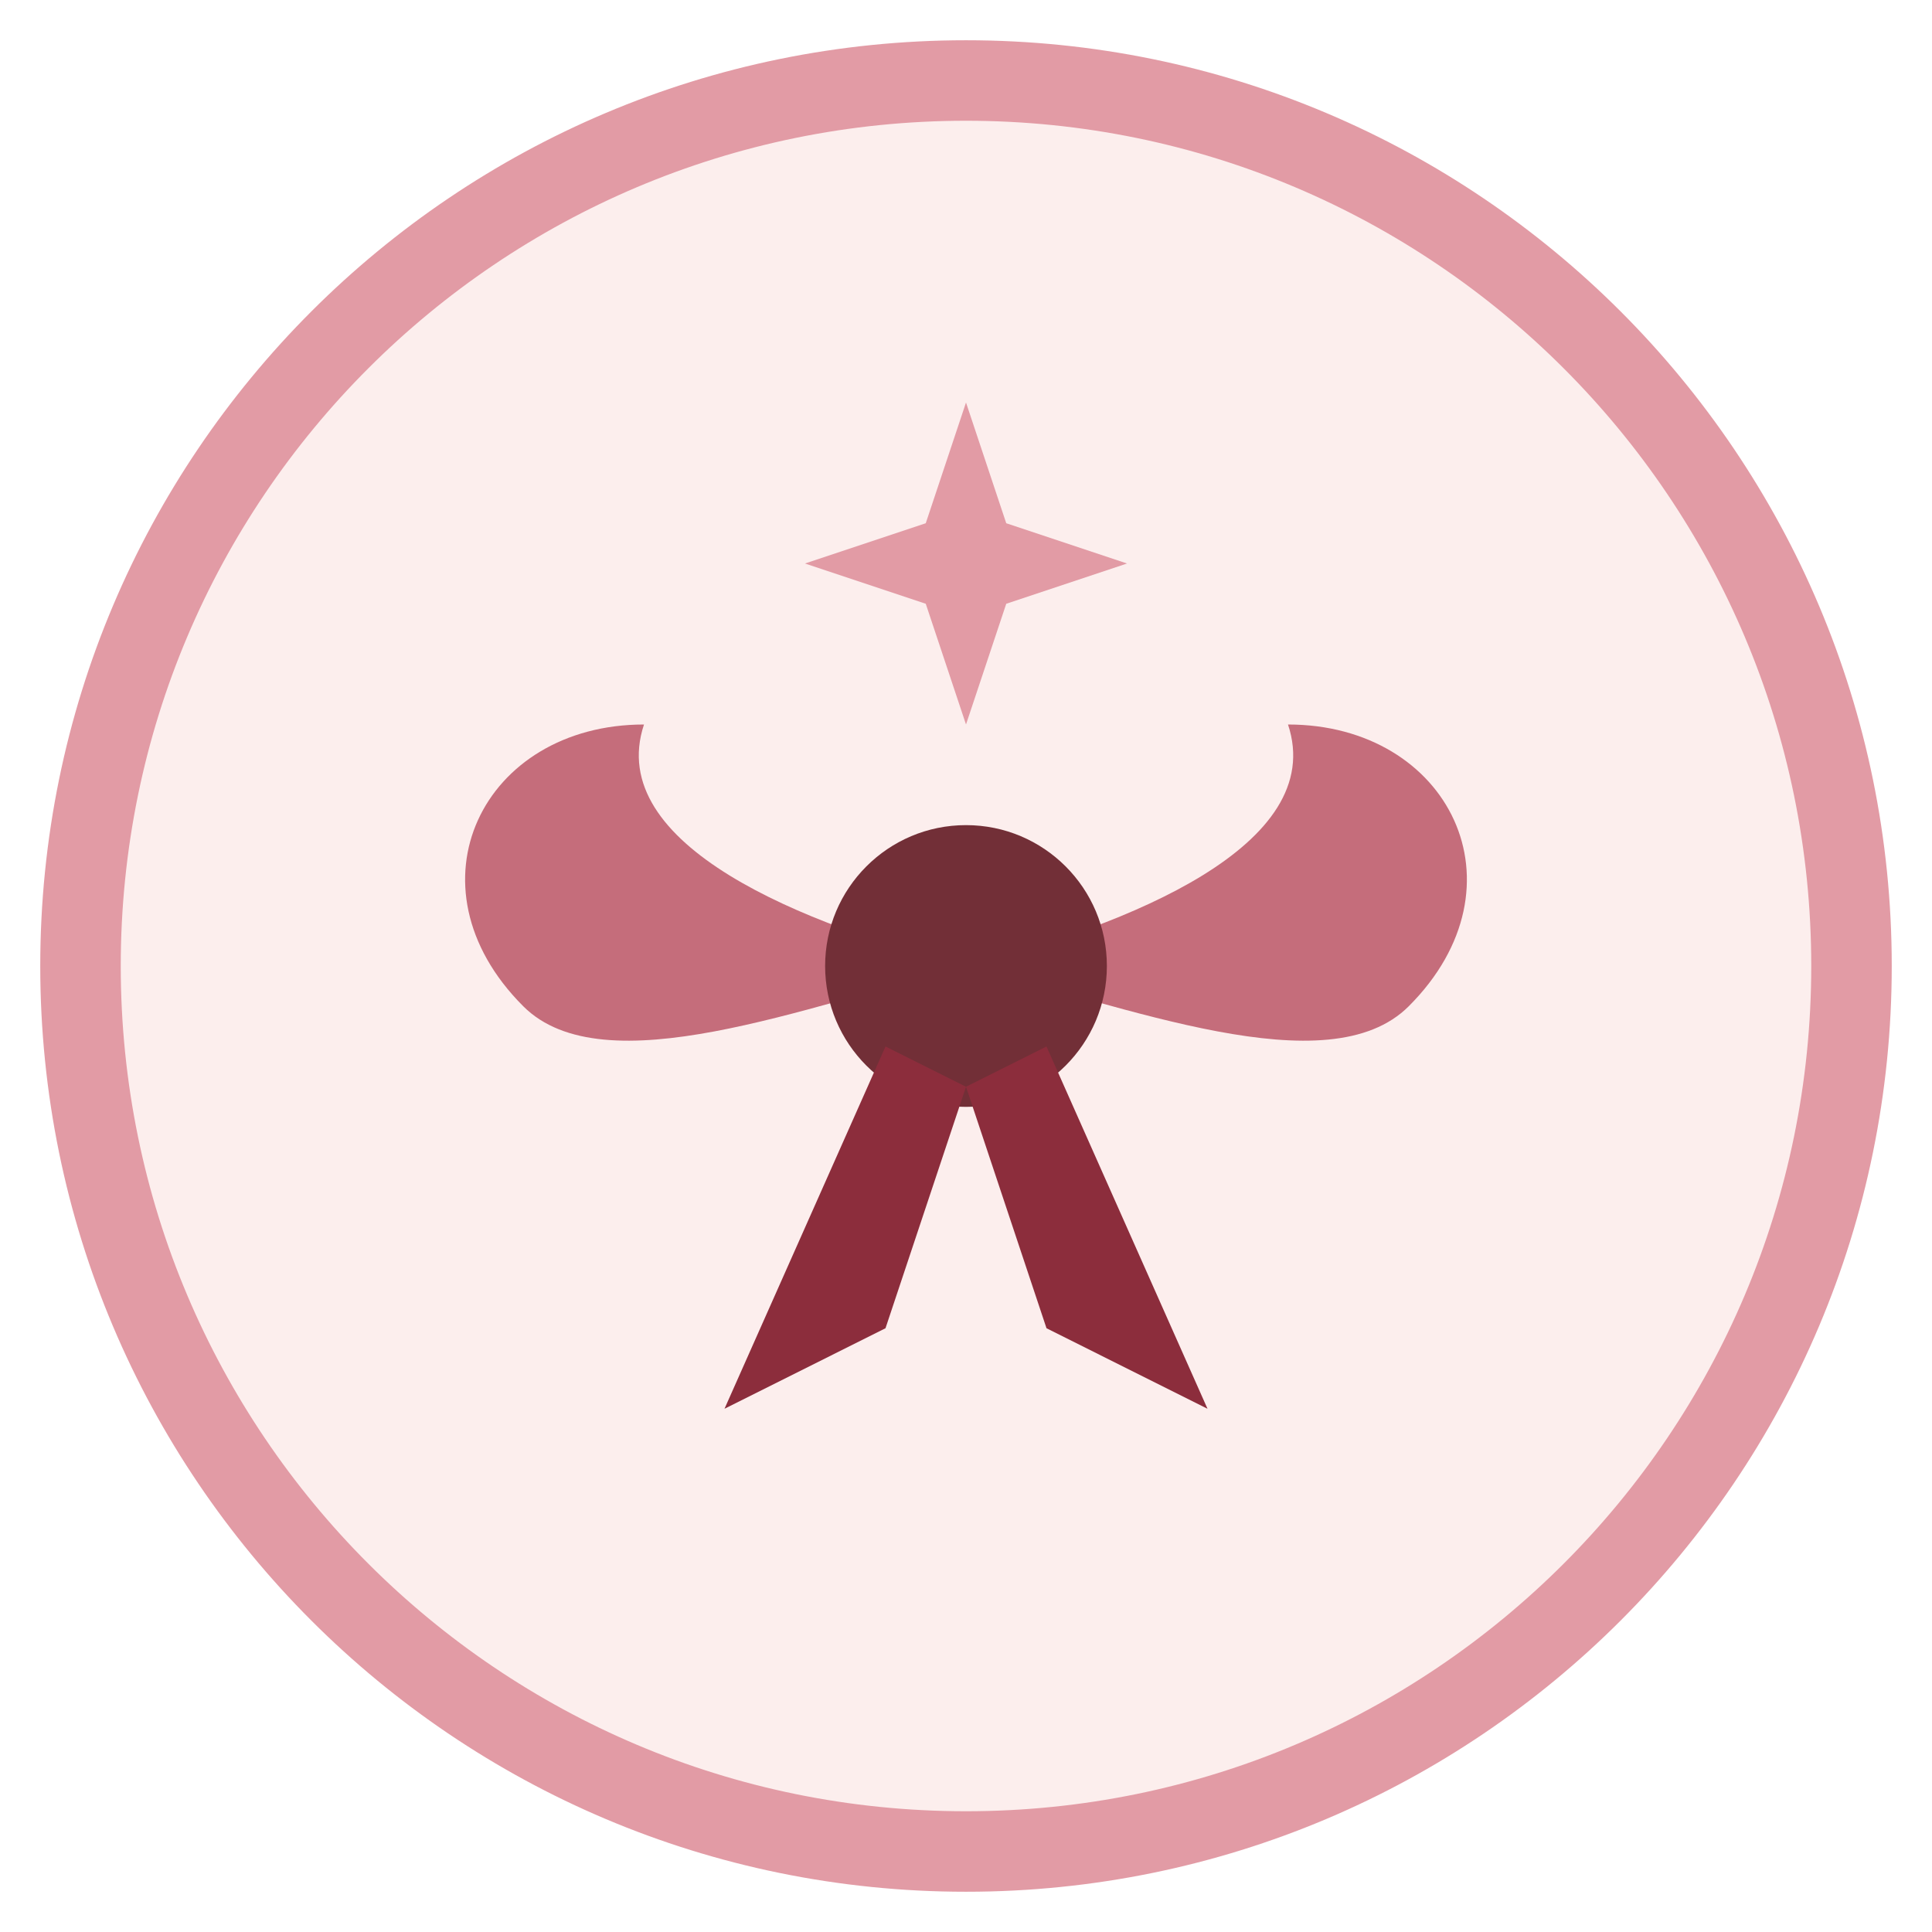
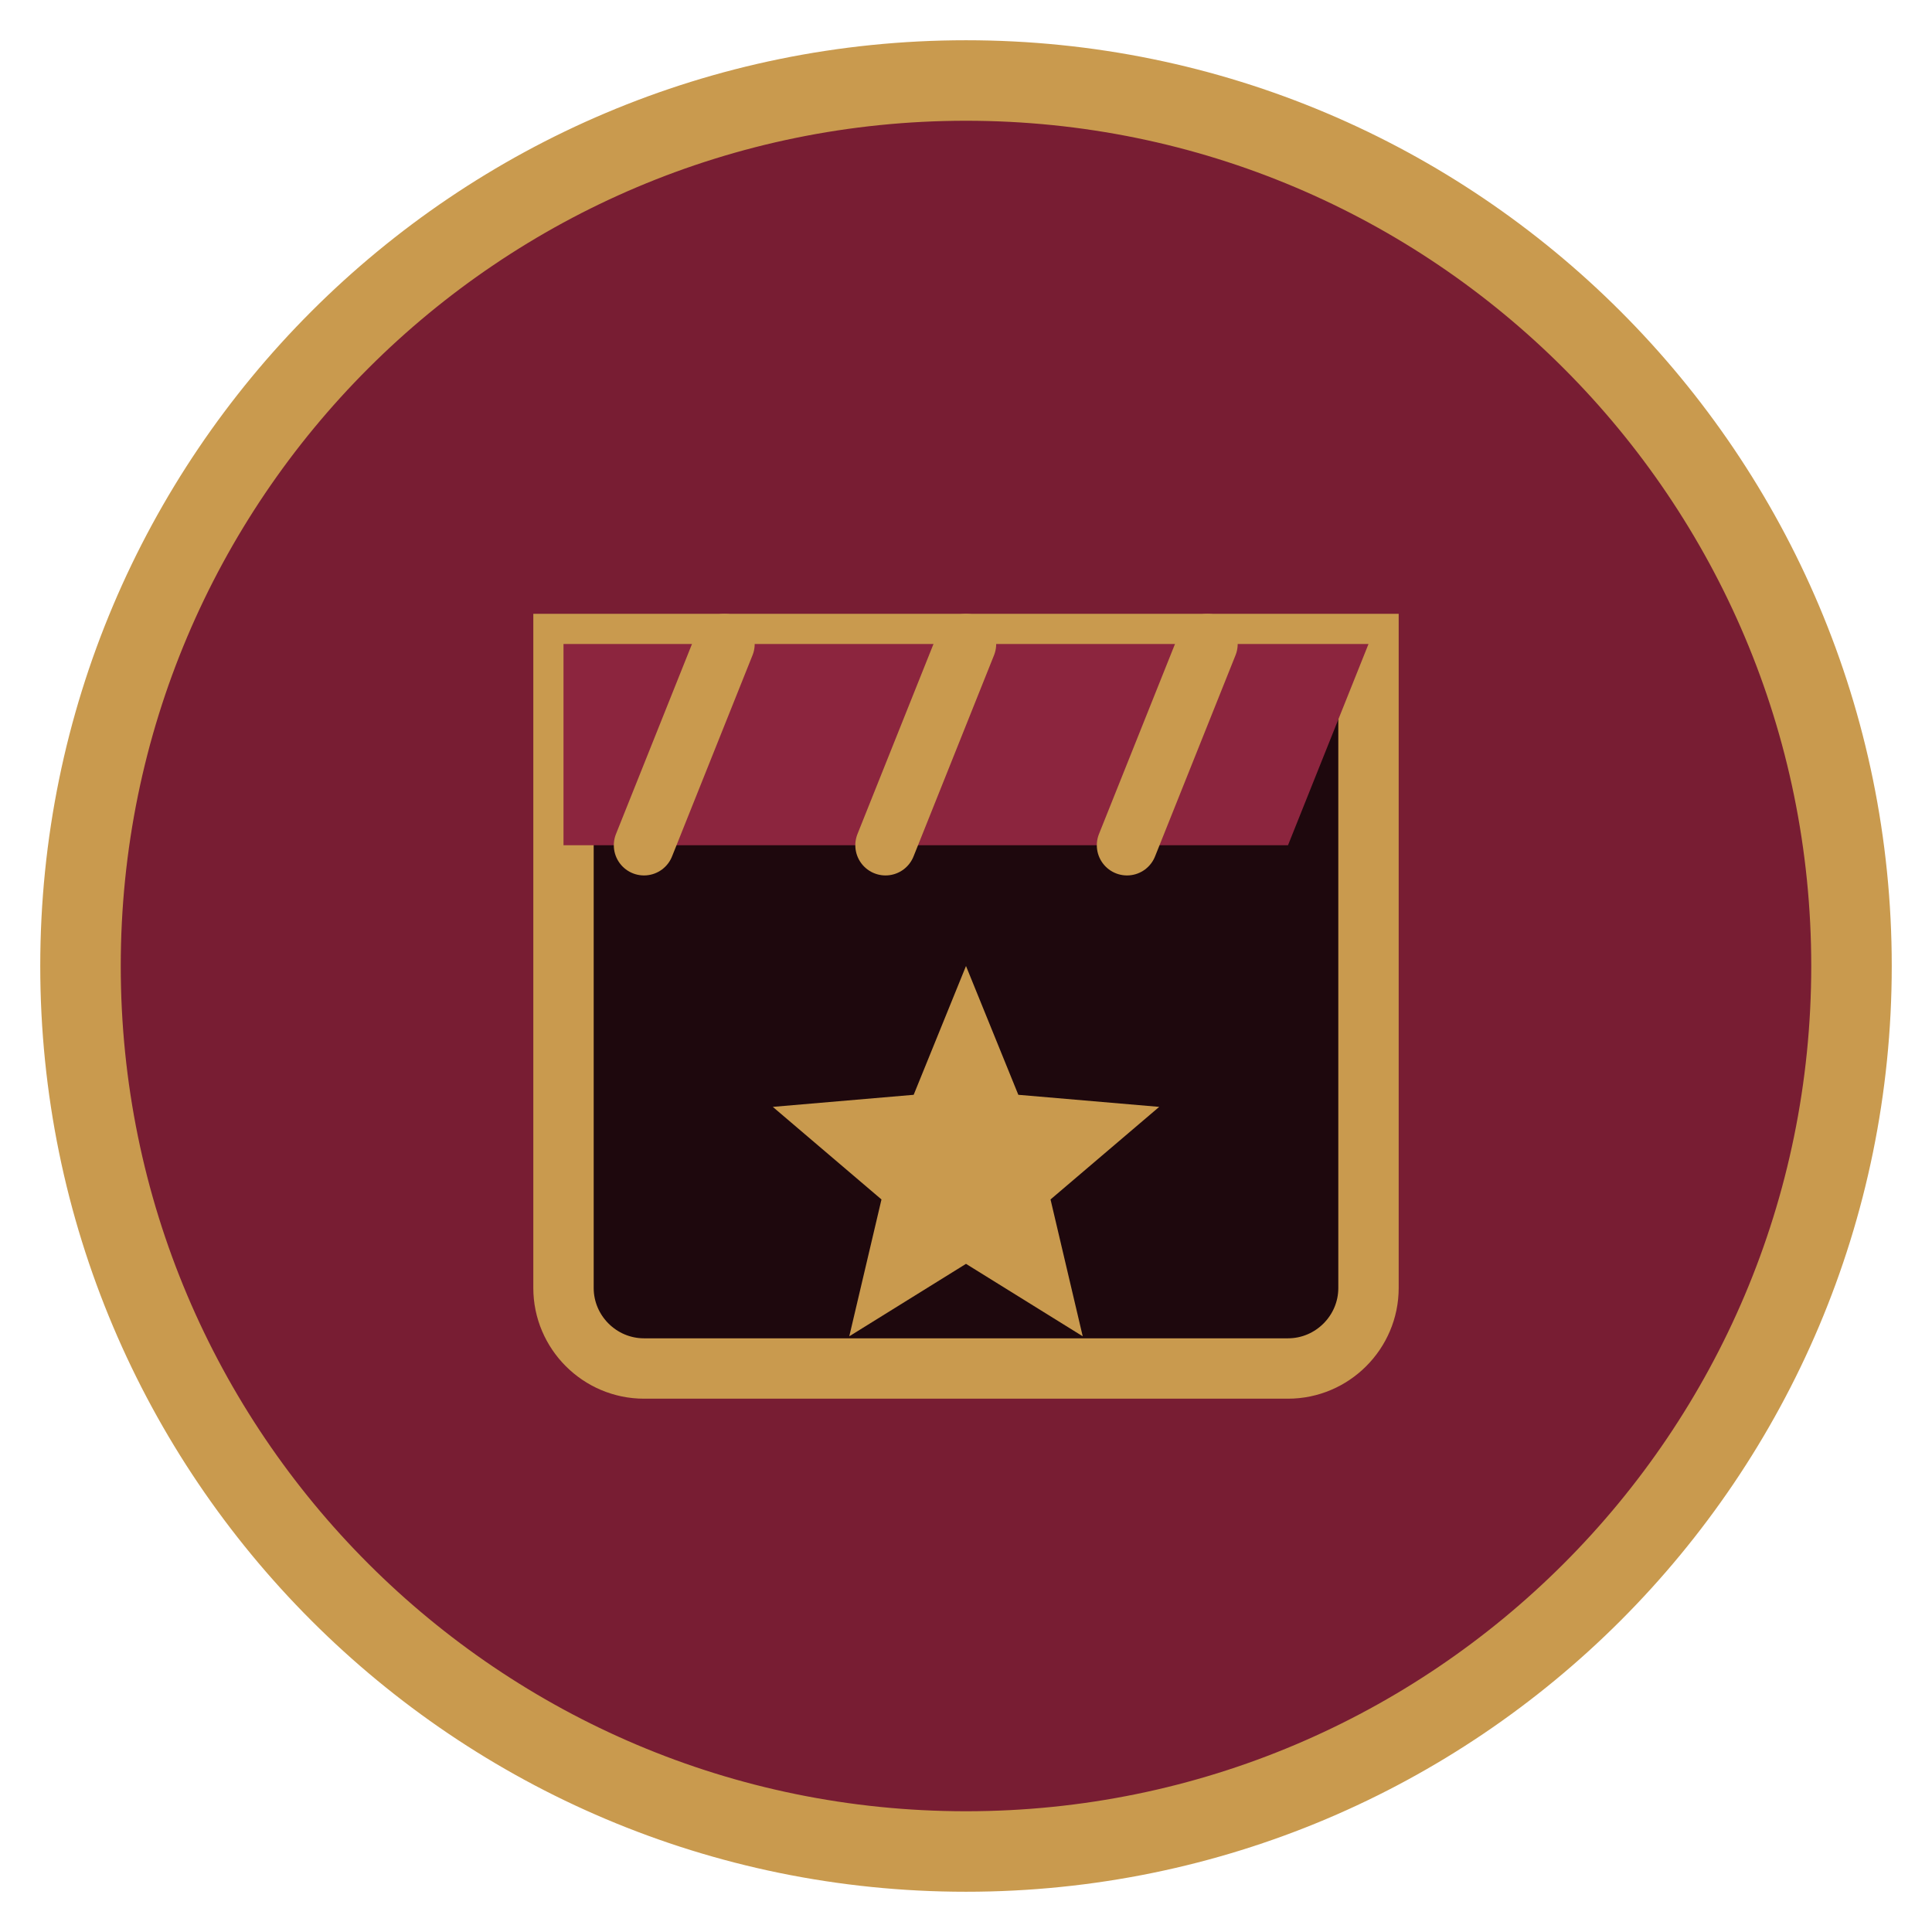
<svg xmlns="http://www.w3.org/2000/svg" viewBox="0 0 48 48" fill="none">
-   <circle cx="24" cy="24" r="22" fill="#FCEEED" stroke="#E29BA5" stroke-width="2" />
-   <path d="M16 18C12 18 10 22 13 25C15 27 20 25 24 24C20 23 15 21 16 18Z" fill="#C56D7B" />
-   <path d="M32 18C36 18 38 22 35 25C33 27 28 25 24 24C28 23 33 21 32 18Z" fill="#C56D7B" />
-   <circle cx="24" cy="24" r="3.5" fill="#722F37" />
-   <path d="M22 26L18 35L22 33L24 27" fill="#8C2D3C" />
-   <path d="M26 26L30 35L26 33L24 27" fill="#8C2D3C" />
-   <path d="M24 10L25 13L28 14L25 15L24 18L23 15L20 14L23 13L24 10Z" fill="#E29BA5" />
+   <circle cx="24" cy="24" r="22" fill="#781D33" stroke="#C99A4E" stroke-width="2" />
+   <path d="M14 16H34V32C34 33.1 33.1 34 32 34H16C14.9 34 14 33.1 14 32V16Z" fill="#1E080D" stroke="#C99A4E" stroke-width="1.5" />
+   <path d="M14 16L34 16L32 21L14 21Z" fill="#8C253E" />
+   <path d="M18 16L16 21M24 16L22 21M30 16L28 21" stroke="#C99A4E" stroke-width="1.5" stroke-linecap="round" />
+   <path d="M24 24L25.3 27.2L28.8 27.5L26.1 29.8L26.9 33.2L24 31.4L21.1 33.2L21.9 29.8L19.2 27.5L22.7 27.2L24 24Z" fill="#C99A4E" />
</svg>
